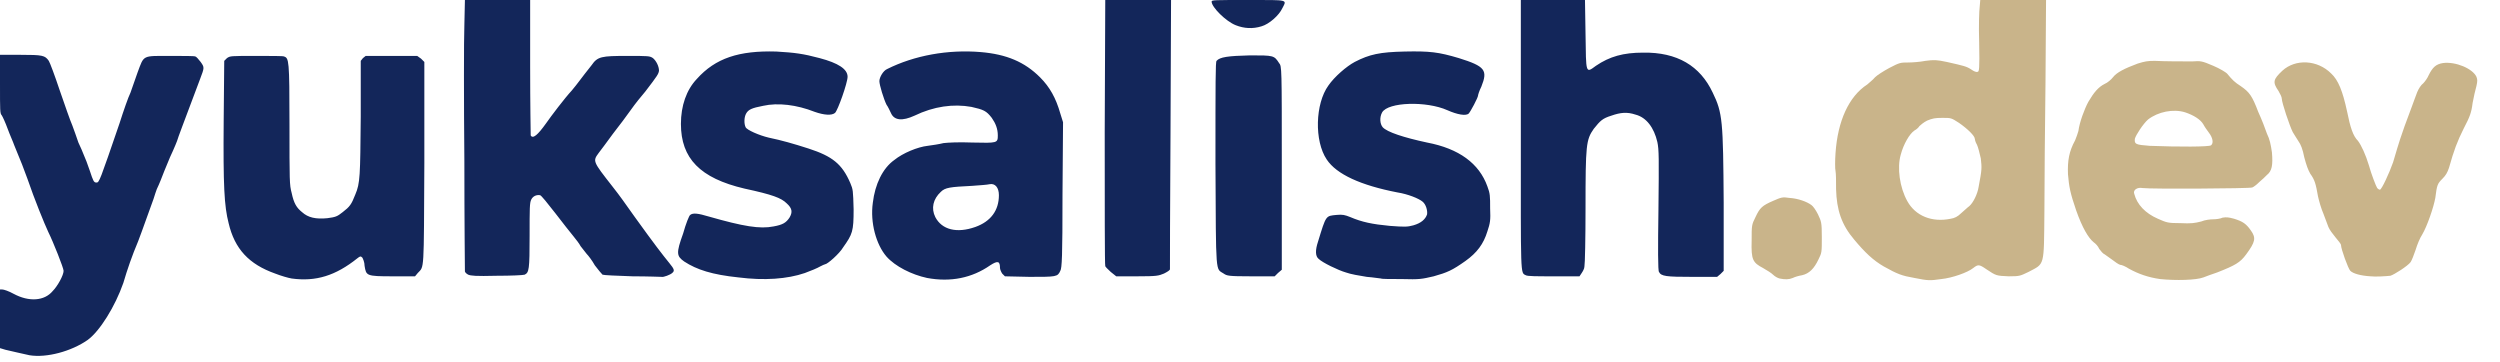
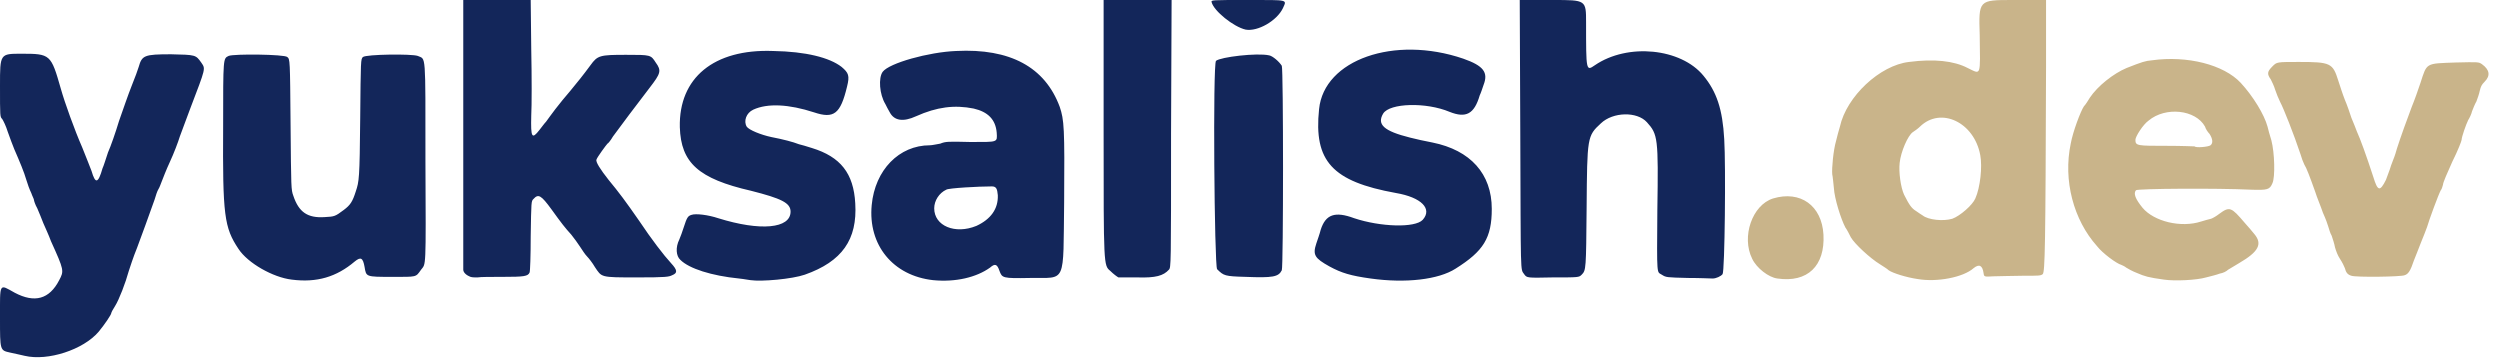
<svg xmlns="http://www.w3.org/2000/svg" viewBox="0 0 456 66">
-   <path fill="#13265a" d="M5.4 64.8C4.1 64.5 2.2 64.1 1.0 63.8L0.0 63.5L0.0 58.1L0.0 52.8L0.4 52.8C0.7 52.8 1.6 53.1 2.5 53.6C5.3 55.1 8.1 54.9 9.6 53.1C10.5 52.2 11.6 50.2 11.6 49.4C11.6 48.9 9.7 44.1 8.8 42.3C8.1 40.8 6.3 36.4 5.0 32.6C4.3 30.7 3.9 29.6 2.6 26.5C2.4 25.9 1.8 24.6 1.4 23.5C1.0 22.4 0.5 21.3 0.3 21.0C0.0 20.7 0.0 20.2 0.0 15.3L0.0 10.0L3.7 10.0C7.8 10.0 8.2 10.1 8.9 11.1C9.1 11.4 10.0 13.8 10.9 16.5C11.8 19.1 12.8 22.0 13.2 22.9C13.5 23.7 14.0 25.1 14.3 26.0C14.7 26.8 15.1 27.8 15.3 28.3C15.5 28.7 16.0 30.0 16.4 31.2C17.0 33.0 17.1 33.3 17.6 33.3C18.1 33.3 18.2 33.0 21.8 22.5C22.5 20.3 23.4 17.7 23.8 16.9C24.1 16.0 24.7 14.3 25.1 13.2C26.3 10.0 25.9 10.2 31.0 10.2C33.4 10.2 35.5 10.2 35.6 10.3C35.8 10.3 36.2 10.8 36.6 11.3C37.3 12.3 37.3 12.3 36.5 14.4C33.3 22.9 32.4 25.3 32.4 25.4C32.4 25.5 31.8 27.0 31.0 28.7C30.3 30.4 29.5 32.3 29.3 32.9C29.1 33.4 28.8 34.1 28.6 34.5C28.5 34.8 28.2 35.6 28.0 36.3C27.4 37.9 25.9 42.2 25.2 44.0C24.1 46.6 23.2 49.2 22.5 51.6C21.0 55.9 18.2 60.4 16.0 62.0C13.0 64.1 8.5 65.3 5.4 64.8ZM53.2 50.8C52.6 50.7 51.2 50.3 50.2 49.9C45.4 48.2 42.8 45.4 41.7 40.7C40.9 37.6 40.7 33.9 40.8 22.0L40.9 11.1L41.4 10.6C42.0 10.2 42.0 10.2 46.7 10.2C49.4 10.2 51.7 10.2 51.8 10.3C52.7 10.6 52.8 10.9 52.8 22.6C52.8 33.1 52.8 33.7 53.2 35.2C53.6 37.1 54.1 37.9 55.1 38.7C56.2 39.7 57.6 40.0 59.7 39.8C61.2 39.6 61.5 39.5 62.5 38.7C63.8 37.7 64.1 37.3 64.8 35.5C65.7 33.4 65.7 32.1 65.8 21.3L65.8 11.1L66.2 10.6L66.7 10.2L71.4 10.2L76.1 10.2L76.8 10.7L77.4 11.3L77.4 29.7C77.3 50.0 77.4 48.5 76.2 49.8L75.7 50.4L71.6 50.4C66.8 50.4 66.8 50.3 66.5 48.5C66.5 47.8 66.2 47.2 66.1 47.0C65.8 46.7 65.7 46.7 65.2 47.1C61.2 50.3 57.6 51.4 53.2 50.8ZM134.7 50.6C129.9 50.1 127.1 49.2 124.8 47.7C123.4 46.7 123.3 46.2 124.6 42.6C125.1 40.8 125.7 39.3 125.9 39.2C126.4 38.8 127.3 38.9 129.3 39.5C135.6 41.3 138.6 41.8 141.1 41.3C142.8 41.0 143.4 40.6 144.0 39.7C144.6 38.7 144.5 38.0 143.5 37.1C142.5 36.1 140.9 35.5 135.8 34.4C127.7 32.5 124.2 28.9 124.2 22.6C124.2 19.3 125.2 16.4 127.1 14.4C130.5 10.6 134.8 9.2 141.6 9.4C145.0 9.6 146.5 9.8 149.5 10.6C152.9 11.5 154.6 12.6 154.6 14.0C154.6 15.1 152.8 20.2 152.3 20.6C151.7 21.1 150.3 21.0 148.6 20.4C145.3 19.1 141.9 18.7 139.2 19.3C137.1 19.7 136.5 20.0 136.1 20.7C135.7 21.4 135.7 22.6 136.0 23.2C136.2 23.7 138.5 24.7 140.2 25.1C142.6 25.6 144.7 26.2 147.5 27.1C151.8 28.5 153.6 29.9 155.1 33.4C155.6 34.6 155.6 34.7 155.7 38.2C155.7 42.2 155.5 42.7 153.8 45.1C153.1 46.3 150.9 48.2 150.5 48.2C150.4 48.2 150.0 48.4 149.6 48.6C149.1 48.9 147.9 49.4 146.8 49.8C143.6 50.9 139.4 51.2 134.7 50.6ZM169.1 50.7C166.3 50.1 163.3 48.6 161.7 46.8C159.8 44.6 158.7 40.6 159.2 37.0C159.6 33.6 161.0 30.7 163.1 29.2C164.7 27.9 167.4 26.8 169.2 26.6C170.0 26.5 171.3 26.3 172.1 26.1C173.0 26.0 174.8 25.9 177.4 26.0C181.9 26.1 182.0 26.1 182.0 24.7C182.0 23.5 181.6 22.5 180.9 21.5C179.9 20.2 179.4 20.0 177.2 19.5C173.9 18.9 170.3 19.4 166.8 21.1C164.6 22.1 163.1 22.0 162.5 20.6C162.3 20.2 162.0 19.5 161.7 19.1C161.2 18.1 160.4 15.5 160.4 14.8C160.4 14.1 161.1 12.9 161.8 12.6C166.8 10.1 172.9 9.0 178.9 9.5C183.6 9.9 186.9 11.3 189.7 14.1C191.5 15.9 192.6 17.9 193.4 20.7L193.9 22.3L193.8 35.5C193.8 46.8 193.7 48.9 193.4 49.4C192.9 50.5 192.7 50.5 187.8 50.5L183.3 50.4L182.8 49.9C182.6 49.6 182.4 49.1 182.4 48.9C182.4 47.6 182.0 47.5 180.6 48.4C177.3 50.7 173.4 51.5 169.1 50.7ZM251.9 50.8C251.7 50.8 250.6 50.6 249.3 50.5C248.0 50.3 246.3 50.0 245.5 49.7C244.1 49.3 241.2 47.9 240.5 47.2C239.9 46.7 239.9 45.6 240.4 44.1C241.9 39.2 241.8 39.4 243.8 39.2C244.9 39.1 245.3 39.2 246.3 39.6C248.4 40.5 250.3 40.9 253.5 41.2C256.2 41.4 256.7 41.4 257.8 41.1C259.2 40.7 260.0 40.0 260.3 39.1C260.4 38.4 260.1 37.3 259.5 36.8C258.8 36.2 256.8 35.4 254.9 35.1C248.2 33.8 243.8 31.8 242.0 29.1C239.7 25.7 239.9 18.9 242.3 15.6C243.4 14.0 245.6 12.1 247.1 11.3C249.8 9.9 251.7 9.5 256.2 9.4C260.8 9.3 262.4 9.5 266.1 10.6C270.9 12.1 271.4 12.8 270.2 15.8C269.8 16.6 269.6 17.3 269.6 17.4C269.6 17.8 268.2 20.4 267.9 20.7C267.4 21.2 265.8 20.9 264.0 20.1C260.2 18.4 253.2 18.6 252.1 20.5C251.6 21.4 251.7 22.6 252.2 23.2C253.0 24.1 256.1 25.1 260.3 26.0C266.1 27.1 269.8 29.8 271.3 34.0C271.8 35.3 271.8 35.8 271.8 38.0C271.9 40.2 271.8 40.7 271.3 42.2C270.6 44.5 269.4 46.1 267.3 47.6C264.9 49.3 264.0 49.7 261.5 50.4C259.3 50.9 259.0 51.0 255.6 50.9C253.7 50.9 252.0 50.9 251.9 50.8ZM115.4 50.4C112.5 50.3 110.1 50.2 109.9 50.1C109.7 49.9 109.1 49.2 108.5 48.4C108.0 47.5 107.3 46.6 107.0 46.3C106.7 45.9 106.2 45.3 105.9 44.9C105.7 44.5 105.1 43.7 104.6 43.1C104.1 42.5 102.6 40.6 101.3 38.9C99.9 37.1 98.7 35.6 98.5 35.6C97.8 35.5 97.2 35.8 96.9 36.4C96.6 37.0 96.6 38.0 96.6 43.0C96.6 49.2 96.5 49.7 95.7 50.1C95.4 50.2 93.2 50.3 90.6 50.3C86.7 50.4 85.9 50.3 85.4 50.1C85.0 49.9 84.8 49.6 84.8 49.5C84.8 49.4 84.7 40.3 84.7 29.3C84.6 18.3 84.6 7.2 84.7 4.6L84.8 -0.0L90.8 -0.0L96.7 0.0L96.7 12.2C96.7 19.0 96.8 24.6 96.8 24.7C97.2 25.4 98.1 24.6 99.6 22.5C100.5 21.2 103.0 17.9 104.3 16.5C105.4 15.2 105.9 14.4 107.9 11.9C109.0 10.3 109.7 10.2 114.4 10.2C118.3 10.2 118.5 10.2 119.1 10.6C119.7 11.1 120.2 12.1 120.2 12.9C120.1 13.5 120.0 13.7 117.7 16.7C117.0 17.5 115.8 19.0 115.1 20.0C114.4 21.0 112.9 23.0 111.8 24.4C110.7 25.9 109.6 27.4 109.2 27.9C108.1 29.4 108.1 29.4 111.7 34.0C113.2 35.9 113.8 36.8 115.8 39.6C119.4 44.6 120.8 46.4 122.1 48.0C123.0 49.1 123.1 49.4 122.6 49.8C122.3 50.1 121.0 50.6 120.7 50.5C120.5 50.5 118.2 50.4 115.4 50.4ZM278.3 50.2C277.3 49.7 277.4 50.7 277.4 24.5L277.4 0.0L283.3 0.0L289.1 0.0L289.2 6.2C289.3 13.5 289.2 13.4 291.1 12.0C293.6 10.3 296.1 9.6 299.7 9.6C305.9 9.5 310.1 12.0 312.4 16.9C314.2 20.6 314.3 22.0 314.4 37.0L314.4 49.4L313.8 50.0L313.2 50.5L308.7 50.5C303.9 50.5 303.0 50.4 302.6 49.6C302.4 49.4 302.4 45.3 302.5 38.3C302.6 28.8 302.6 27.3 302.3 25.9C301.7 23.3 300.3 21.4 298.3 20.9C296.8 20.4 295.6 20.5 293.9 21.1C292.3 21.6 291.9 22.0 290.7 23.5C289.3 25.5 289.2 26.4 289.2 38.0C289.2 43.4 289.1 48.2 289.0 48.6C289.0 49.0 288.7 49.5 288.5 49.8L288.1 50.4L283.4 50.4C280.3 50.4 278.6 50.4 278.3 50.2ZM202.6 49.6C202.1 49.1 201.6 48.7 201.6 48.5C201.5 48.4 201.5 37.4 201.5 24.1L201.6 0.0L207.6 0.0L213.6 0.0L213.5 24.4C213.4 37.9 213.4 49.0 213.4 49.1C213.4 49.3 212.9 49.6 212.3 49.9C211.3 50.3 211.1 50.4 207.4 50.4L203.6 50.4L202.6 49.6ZM223.2 49.9C221.7 48.9 221.8 50.6 221.7 29.9C221.7 14.8 221.7 11.3 221.9 11.1C222.5 10.4 224.0 10.2 228.0 10.1C232.3 10.1 232.4 10.1 233.3 11.5C233.8 12.1 233.8 12.1 233.8 30.6L233.8 49.2L233.1 49.8L232.5 50.4L228.2 50.4C224.0 50.4 223.8 50.3 223.2 49.9ZM177.9 41.4C180.7 40.4 182.2 38.4 182.2 35.6C182.2 34.2 181.5 33.4 180.5 33.6C180.1 33.7 178.7 33.8 177.3 33.9C173.3 34.1 172.4 34.2 171.6 35.0C170.2 36.3 169.8 38.0 170.6 39.6C171.8 41.9 174.5 42.6 177.9 41.4ZM225.4 4.6C223.6 3.9 221.0 1.3 221.0 0.3C221.0 0.0 221.4 0.0 227.7 0.0C235.2 0.0 234.7 -0.1 233.9 1.5C233.3 2.8 231.5 4.4 230.1 4.8C228.5 5.3 226.9 5.2 225.4 4.6Z" />
-   <path fill="#c9b48a" d="M349.2 50.7C346.9 50.3 346.1 50.0 343.6 48.6C341.7 47.5 340.2 46.1 338.2 43.7C335.9 41.0 335.0 38.3 334.9 34.5C334.9 33.1 334.9 31.7 334.8 31.2C334.7 30.8 334.7 29.3 334.8 27.9C335.2 22.1 337.2 17.6 340.6 15.4C340.9 15.1 341.6 14.6 342.0 14.1C342.4 13.7 343.5 13.0 344.6 12.4C346.5 11.4 346.7 11.4 348.0 11.4C348.8 11.4 350.2 11.3 351.2 11.1C352.8 10.9 353.2 10.9 355.1 11.3C358.2 12.0 358.7 12.1 359.6 12.7C360.0 13.0 360.5 13.2 360.7 13.1C361.0 13.1 361.1 12.7 361.0 7.7C360.9 4.8 361.0 1.9 361.1 1.2L361.2 0.0L367.2 0.0L373.2 0.0L373.1 14.9C373.0 23.1 372.9 33.7 372.9 38.5C372.8 48.8 373.0 48.0 370.0 49.6C368.5 50.3 368.5 50.4 366.4 50.4C364.1 50.3 364.1 50.3 362.3 49.1C361.0 48.2 360.8 48.2 359.9 48.9C358.9 49.7 356.1 50.7 354.1 50.9C352.0 51.2 351.7 51.2 349.2 50.7ZM394.0 50.9C391.9 50.6 390.1 50.0 388.3 49.0C387.7 48.6 387.0 48.3 386.7 48.3C386.4 48.2 385.8 47.8 385.3 47.4C384.9 47.1 384.2 46.6 383.9 46.4C383.6 46.3 383.2 45.8 382.9 45.4C382.7 44.9 382.2 44.4 381.9 44.2C380.9 43.4 379.8 41.5 378.7 38.4C377.6 35.2 377.4 34.1 377.2 31.8C377.1 29.3 377.4 27.6 378.5 25.6C378.7 25.1 379.0 24.3 379.1 23.9C379.3 22.3 380.2 19.9 380.9 18.6C381.9 16.9 382.7 15.9 383.9 15.3C384.4 15.1 385.1 14.5 385.4 14.1C386.1 13.2 387.5 12.5 389.9 11.6C391.2 11.2 391.7 11.1 393.0 11.1C395.0 11.2 397.9 11.2 399.9 11.2C401.4 11.1 401.6 11.1 403.7 12.0C404.9 12.5 406.0 13.2 406.2 13.4C407.2 14.6 407.6 15.0 408.7 15.7C410.3 16.8 410.8 17.5 411.9 20.4C412.5 21.7 413.2 23.5 413.5 24.4C414.0 25.4 414.2 26.4 414.4 27.8C414.6 30.1 414.4 31.2 413.5 31.9C413.2 32.2 412.6 32.8 412.1 33.2C411.7 33.6 411.1 34.1 410.8 34.2C410.2 34.4 392.2 34.5 390.8 34.3C389.8 34.1 389.0 34.7 389.3 35.4C389.8 37.3 391.3 38.9 393.6 39.9C395.2 40.6 395.4 40.7 397.7 40.7C399.7 40.8 400.3 40.7 401.5 40.4C402.2 40.1 403.2 40.0 403.7 40.0C404.2 40.0 405.0 39.9 405.4 39.7C406.1 39.6 406.4 39.6 407.5 39.9C409.1 40.4 409.7 40.8 410.6 42.1C411.5 43.4 411.4 44.1 409.7 46.4C408.6 47.9 407.7 48.4 404.4 49.7C403.5 50.0 402.4 50.4 401.9 50.6C400.6 51.1 396.9 51.2 394.0 50.9ZM324.6 50.8C324.2 50.7 323.7 50.4 323.4 50.1C323.1 49.8 322.3 49.3 321.6 48.9C319.7 47.9 319.4 47.4 319.5 43.9C319.5 41.1 319.5 41.0 320.2 39.6C321.0 37.9 321.4 37.5 323.5 36.6C324.9 36.0 325.1 35.9 326.4 36.1C328.0 36.2 329.6 36.8 330.4 37.4C330.7 37.6 331.2 38.3 331.6 39.1C332.2 40.4 332.3 40.5 332.3 43.3C332.3 46.0 332.3 46.1 331.7 47.3C330.9 49.0 330.0 49.9 328.7 50.2C328.1 50.3 327.4 50.5 327.0 50.7C326.3 51.0 325.6 51.0 324.6 50.8ZM432.4 50.4C430.6 50.3 429.2 49.9 428.7 49.4C428.3 49.0 427.0 45.4 427.0 44.7C427.0 44.5 426.5 43.9 426.0 43.3C425.5 42.7 424.9 41.9 424.7 41.4C424.5 40.9 424.1 39.8 423.8 39.0C423.4 38.1 423.0 36.7 422.8 35.8C422.4 33.5 422.2 32.8 421.4 31.7C421.0 31.0 420.7 30.2 420.3 28.7C420.0 27.2 419.7 26.4 419.2 25.7C418.8 25.1 418.4 24.4 418.2 24.1C417.6 22.9 416.2 18.7 416.2 18.0C416.2 17.7 415.9 17.1 415.6 16.6C414.5 15.0 414.6 14.5 416.3 12.9C418.7 10.7 422.7 10.9 425.2 13.4C426.5 14.6 427.3 16.6 428.1 20.3C428.7 23.3 429.2 24.8 430.1 25.7C430.7 26.5 431.5 28.2 432.1 30.2C432.5 31.7 433.4 34.0 433.6 34.3C433.7 34.4 433.9 34.6 434.1 34.6C434.4 34.6 435.8 31.6 436.5 29.6C437.7 25.5 438.0 24.7 438.6 23.0C439.0 21.9 439.6 20.3 439.9 19.5C440.2 18.6 440.7 17.4 440.9 16.8C441.2 16.1 441.6 15.5 442.0 15.2C442.3 14.9 442.8 14.2 443.0 13.7C443.7 12.3 444.3 11.7 445.6 11.5C447.9 11.2 451.0 12.5 451.7 14.0C451.9 14.5 451.9 14.8 451.7 15.7C451.5 16.4 451.2 17.7 451.0 18.8C450.8 20.5 450.5 21.3 449.4 23.4C448.2 25.8 447.6 27.4 446.7 30.6C446.4 31.5 446.1 32.0 445.5 32.6C444.6 33.5 444.5 33.7 444.2 36.1C443.9 37.8 442.7 41.3 441.8 42.8C441.4 43.4 440.9 44.6 440.6 45.6C440.3 46.5 439.9 47.5 439.7 47.8C439.2 48.5 436.7 50.1 436.0 50.3C435.0 50.4 433.3 50.5 432.4 50.4ZM355.8 39.9C356.5 39.8 357.1 39.5 357.7 38.9C358.3 38.4 358.9 37.8 359.2 37.6C359.9 37.0 360.7 35.4 360.9 34.1C361.5 30.9 361.5 30.7 361.3 28.9C361.1 28.0 360.8 26.8 360.6 26.4C360.3 25.9 360.2 25.4 360.2 25.3C360.2 24.8 358.9 23.5 357.3 22.4C355.9 21.5 355.9 21.5 354.3 21.5C352.9 21.5 352.5 21.6 351.5 22.0C350.9 22.3 350.3 22.8 350.1 23.0C350.0 23.2 349.6 23.6 349.2 23.8C348.3 24.4 347.2 26.3 346.7 28.2C346.0 30.6 346.5 34.2 347.9 36.7C349.4 39.4 352.4 40.6 355.8 39.9ZM403.3 26.5C403.8 26.1 403.6 25.1 402.9 24.2C402.6 23.8 402.1 23.1 401.9 22.7C401.4 21.8 400.1 21.0 398.6 20.5C396.4 19.8 393.6 20.4 391.8 21.8C390.9 22.6 389.6 24.6 389.4 25.3C389.3 26.3 389.5 26.4 392.1 26.6C397.4 26.8 403.0 26.8 403.3 26.5Z" />
+   <path fill="#13265a" d="M4.5 64.9C4.0 64.8 2.8 64.5 1.8 64.3C0.0 63.9 0.0 63.9 0.0 58.1C0.0 51.4 -0.2 51.8 2.7 53.4C6.3 55.3 9.0 54.6 10.8 51.1C11.7 49.4 11.7 49.3 9.3 44.0C8.9 42.9 8.2 41.4 7.9 40.7C7.6 39.9 7.1 38.7 6.8 38.0C6.4 37.3 6.2 36.6 6.2 36.5C6.2 36.3 5.9 35.8 5.7 35.2C5.4 34.6 5.0 33.5 4.8 32.8C4.4 31.4 3.6 29.5 2.6 27.2C2.3 26.5 1.8 25.1 1.4 24.0C1.1 23.0 0.6 22.0 0.4 21.7C-0.0 21.3 -0.0 21.3 -0.0 15.6C0.0 9.8 0.0 9.8 3.9 9.8C9.2 9.8 9.3 9.9 11.1 16.2C11.8 18.7 13.6 23.7 15.0 26.9C15.7 28.7 16.5 30.6 16.7 31.2C17.4 33.6 17.9 33.5 18.7 30.7C18.9 30.3 19.3 29.0 19.7 27.8C20.2 26.7 21.1 24.1 21.7 22.1C22.4 20.1 23.4 17.2 24.0 15.7C24.6 14.2 25.2 12.6 25.3 12.2C25.9 10.1 26.3 9.9 31.2 9.9C35.7 10.0 35.7 10.0 36.7 11.4C37.5 12.6 37.6 12.2 34.7 19.8C34.0 21.6 33.2 23.9 32.8 24.9C32.5 25.9 31.7 28.0 31.0 29.5C30.3 31.0 29.7 32.6 29.5 33.1C29.3 33.6 29.1 34.2 28.9 34.5C28.7 34.8 28.4 35.7 28.2 36.4C26.9 40.0 26.1 42.3 25.0 45.2C24.3 46.9 23.7 48.8 23.5 49.4C22.9 51.6 21.7 54.7 21.0 55.8C20.6 56.4 20.3 57.0 20.3 57.1C20.3 57.4 19.0 59.3 18.0 60.5C15.2 63.8 8.7 65.9 4.5 64.9ZM53.2 51.0C49.8 50.6 45.2 48.0 43.5 45.4C40.9 41.5 40.6 39.3 40.7 23.1C40.7 10.4 40.7 10.7 41.7 10.2C42.6 9.8 51.9 9.9 52.4 10.4C52.9 10.8 52.9 10.8 53.0 22.7C53.1 34.4 53.1 34.6 53.5 35.7C54.5 38.7 56.1 39.8 59.2 39.6C61.0 39.5 61.1 39.5 62.7 38.3C63.9 37.4 64.3 36.8 64.9 34.9C65.5 33.1 65.6 32.6 65.7 21.7C65.8 10.8 65.8 10.8 66.2 10.4C66.8 9.9 75.1 9.8 76.2 10.2C77.7 10.9 77.6 9.2 77.6 29.3C77.7 49.5 77.7 48.0 76.8 49.2C75.8 50.6 76.1 50.5 71.5 50.5C66.7 50.5 66.8 50.5 66.5 48.7C66.2 47.0 65.8 46.8 64.7 47.7C61.4 50.5 57.8 51.6 53.2 51.0ZM136.9 51.1C136.7 51.1 135.8 50.9 134.8 50.8C129.8 50.3 125.7 49.0 124.1 47.4C123.3 46.7 123.2 45.1 123.9 43.7C124.1 43.2 124.5 42.2 124.7 41.5C125.3 39.6 125.5 39.4 126.1 39.2C126.9 38.9 129.2 39.2 131.0 39.8C138.7 42.2 144.2 41.7 144.2 38.6C144.2 37.0 142.5 36.2 137.0 34.8C127.4 32.6 124.2 29.7 124.0 23.2C123.8 14.2 130.2 8.9 141.0 9.3C147.0 9.4 151.3 10.5 153.5 12.2C154.8 13.3 155.0 13.8 154.5 15.8C153.3 20.8 152.1 21.7 148.5 20.5C143.9 19.0 140.0 18.8 137.4 20.0C136.1 20.6 135.6 22.1 136.2 23.1C136.6 23.7 138.8 24.6 140.7 25.0C142.8 25.4 144.7 25.9 145.7 26.3C146.1 26.4 147.2 26.7 148.1 27.0C153.3 28.6 155.7 31.6 156.0 37.1C156.4 43.7 153.6 47.7 146.8 50.1C144.5 50.9 138.9 51.4 136.9 51.1ZM170.2 51.1C162.9 50.3 158.3 44.7 159.0 37.4C159.6 31.0 164.0 26.5 169.6 26.5C170.0 26.5 170.9 26.3 171.5 26.2C172.5 25.8 172.9 25.8 177.0 25.9C182.1 25.9 181.9 26.0 181.8 24.2C181.6 21.8 180.2 20.4 177.6 19.8C174.1 19.1 170.9 19.5 167.1 21.2C164.7 22.3 163.1 22.0 162.3 20.5C162.0 20.0 161.7 19.4 161.5 19.0C160.4 17.2 160.2 14.2 161.0 13.1C162.2 11.5 169.4 9.5 174.4 9.3C184.2 8.8 190.6 12.2 193.3 19.5C194.1 21.9 194.2 23.3 194.1 36.8C193.9 52.1 194.6 50.6 187.9 50.7C182.8 50.8 182.8 50.7 182.3 49.4C181.9 48.2 181.5 48.0 180.6 48.8C178.1 50.6 174.3 51.5 170.2 51.1ZM250.0 50.8C246.4 50.3 244.7 49.8 242.5 48.6C239.8 47.1 239.4 46.5 240.1 44.4C240.3 43.8 240.7 42.7 240.9 41.9C241.8 39.1 243.5 38.5 247.0 39.8C251.8 41.4 258.1 41.6 259.5 40.1C261.3 38.1 259.3 36.0 254.6 35.2C243.0 33.1 239.6 29.4 240.6 19.9C241.5 10.9 254.3 6.4 266.9 10.7C270.6 12.0 271.5 13.2 270.6 15.5C270.4 16.1 270.1 17.0 269.9 17.4C268.9 20.8 267.4 21.6 264.4 20.4C260.1 18.6 253.5 18.8 252.3 20.7C251.1 22.7 252.4 23.9 257.2 25.1C258.8 25.5 259.3 25.6 261.3 26.0C268.2 27.4 272.1 31.7 272.1 38.1C272.1 43.4 270.6 45.8 265.5 49.0C262.4 51.0 256.4 51.7 250.0 50.8ZM307.9 50.7C303.9 50.6 303.9 50.6 303.1 50.1C302.2 49.5 302.2 50.7 302.3 38.3C302.5 25.2 302.4 24.5 300.4 22.3C298.6 20.3 294.2 20.4 292.0 22.5C289.5 24.8 289.5 25.0 289.4 37.9C289.3 49.1 289.3 49.3 288.5 50.1C288.0 50.6 288.0 50.6 283.2 50.6C278.5 50.7 278.5 50.7 278.0 50.0C277.3 49.0 277.4 50.6 277.3 24.1L277.2 0.0L283.3 0.0C289.3 0.0 289.3 0.0 289.3 4.1C289.3 13.0 289.3 13.0 290.9 11.9C296.9 7.8 306.6 8.8 310.7 13.8C313.1 16.7 314.2 19.9 314.5 25.4C314.8 30.2 314.6 49.5 314.2 50.0C313.9 50.4 313.0 50.8 312.4 50.8C312.1 50.8 310.1 50.7 307.9 50.7ZM85.6 50.4C84.9 50.1 84.5 49.6 84.5 49.2C84.5 48.9 84.5 37.8 84.5 24.4L84.5 -0.0L90.6 -0.0L96.8 -0.0L96.9 9.0C97.0 13.9 97.0 19.3 96.9 21.1C96.8 25.1 97.0 25.5 98.4 23.7C98.8 23.2 99.3 22.5 99.6 22.2C99.9 21.8 100.6 20.8 101.3 19.9C102.0 19.0 103.2 17.5 104.0 16.6C105.4 14.9 106.3 13.8 107.7 11.9C109.0 10.1 109.4 10.0 114.2 10.0C118.7 10.0 118.7 10.0 119.6 11.4C120.7 12.9 120.5 13.4 118.5 16.0C116.5 18.6 112.8 23.5 111.8 24.9C111.4 25.6 110.9 26.2 110.8 26.2C110.6 26.4 108.9 28.7 108.8 29.1C108.6 29.5 109.5 30.9 111.0 32.8C112.9 35.1 114.1 36.7 116.6 40.3C118.8 43.6 121.1 46.6 122.4 48.0C123.6 49.3 123.6 49.8 122.6 50.2C122.0 50.5 121.5 50.6 116.2 50.6C109.4 50.6 109.8 50.6 108.5 48.7C108.1 48.0 107.4 47.1 107.1 46.8C106.7 46.4 106.2 45.6 105.8 45.0C105.4 44.4 104.7 43.4 104.2 42.8C103.1 41.6 102.4 40.7 100.6 38.2C98.7 35.6 98.2 35.3 97.3 36.3C96.9 36.7 96.9 36.7 96.8 43.1C96.8 46.6 96.7 49.5 96.6 49.7C96.3 50.4 95.6 50.5 91.7 50.5C89.7 50.5 87.6 50.5 87.1 50.6C86.4 50.6 85.9 50.6 85.6 50.4ZM204.0 50.6C203.8 50.5 203.1 50.0 202.5 49.4C201.3 48.4 201.3 48.4 201.3 24.2L201.3 0.0L207.5 0.0L213.7 0.0L213.6 24.4C213.6 48.5 213.6 48.8 213.2 49.2C212.2 50.3 210.8 50.7 207.5 50.6C205.8 50.6 204.2 50.6 204.0 50.6ZM227.2 50.5C223.4 50.4 223.2 50.3 222.0 49.1C221.5 48.5 221.2 11.6 221.8 11.1C222.6 10.4 229.3 9.6 231.5 10.1C232.1 10.2 233.3 11.2 233.8 12.0C234.1 12.6 234.1 48.7 233.8 49.3C233.2 50.5 232.2 50.7 227.2 50.5ZM178.1 41.2C180.7 40.0 182.1 38.1 182.0 35.6C181.9 34.4 181.7 34.0 180.9 34.0C178.6 34.0 173.0 34.3 172.6 34.6C171.3 35.2 170.4 36.6 170.4 38.0C170.4 41.2 174.2 42.8 178.1 41.2ZM227.2 5.4C225.0 4.9 221.4 2.0 221.0 0.4C220.9 0.0 220.9 0.0 227.6 0.0C235.2 0.0 234.7 -0.1 234.0 1.5C232.9 3.8 229.4 5.8 227.2 5.4Z" />
+   <path fill="#c9b48a" d="M349.8 50.9C347.7 50.6 345.2 49.8 344.5 49.3C344.2 49.0 343.5 48.6 342.9 48.2C341.1 47.1 338.3 44.5 337.6 43.3C337.3 42.7 336.9 41.9 336.6 41.5C335.8 40.0 334.6 36.2 334.5 34.3C334.4 33.4 334.3 32.2 334.2 31.8C334.1 30.7 334.4 27.4 334.9 25.7C335.1 24.9 335.4 23.7 335.6 23.1C336.8 17.6 342.9 11.9 348.2 11.3C352.8 10.7 356.4 11.1 358.9 12.4C361.4 13.6 361.2 14.1 361.1 6.4C360.9 0.0 360.9 0.0 367.1 0.0L373.2 0.0L373.2 12.1C373.1 45.3 373.0 49.5 372.6 50.0C372.2 50.3 372.0 50.3 368.8 50.3C366.9 50.3 364.6 50.4 363.6 50.4C361.9 50.5 361.9 50.5 361.8 49.8C361.6 48.4 361.0 48.1 360.0 48.9C358.1 50.6 353.3 51.5 349.8 50.9ZM394.7 51.0C391.8 50.6 391.2 50.4 389.8 49.8C389.0 49.5 388.1 49.0 387.8 48.8C387.6 48.6 387.1 48.4 386.9 48.3C386.1 48.1 383.5 46.2 382.5 44.9C378.2 40.1 376.3 32.9 377.7 26.2C378.1 24.0 379.5 20.3 380.1 19.4C380.4 19.1 380.9 18.3 381.2 17.8C382.6 15.7 385.5 13.4 387.9 12.4C390.7 11.3 391.3 11.1 392.5 11.0C399.0 10.1 405.6 11.8 408.7 15.1C411.0 17.6 413.0 20.9 413.6 23.1C413.7 23.5 414.0 24.7 414.3 25.6C414.9 27.9 415.0 32.3 414.5 33.4C414.0 34.6 413.6 34.7 410.6 34.6C404.3 34.3 389.9 34.4 389.6 34.7C389.1 35.3 389.5 36.3 390.8 37.9C392.9 40.4 397.8 41.6 401.5 40.4C402.1 40.2 402.9 40.0 403.3 39.9C403.6 39.8 404.3 39.4 404.8 39.0C406.7 37.6 407.0 37.8 409.4 40.6C410.1 41.4 410.9 42.3 411.2 42.7C412.7 44.5 412.0 45.9 408.4 48.0C407.6 48.5 406.7 49.0 406.4 49.2C406.1 49.5 405.5 49.8 404.9 49.9C404.4 50.1 403.2 50.4 402.4 50.6C400.7 51.1 396.7 51.3 394.7 51.0ZM324.2 50.8C322.6 50.6 320.4 48.9 319.6 47.2C317.6 43.2 319.6 37.4 323.4 36.2C328.4 34.7 332.3 37.5 332.6 42.8C332.9 48.5 329.7 51.6 324.2 50.8ZM428.9 50.3C428.2 50.1 427.9 49.7 427.7 48.9C427.6 48.6 427.2 47.8 426.8 47.2C426.4 46.6 426.1 45.8 425.9 45.1C425.8 44.5 425.5 43.6 425.3 43.0C425.0 42.5 424.8 41.7 424.7 41.4C424.6 41.0 424.2 39.9 423.7 38.8C423.3 37.6 422.6 36.0 422.3 35.0C421.3 32.2 420.7 30.6 420.3 30.0C420.1 29.6 419.8 28.8 419.6 28.1C418.4 24.5 416.5 19.7 415.9 18.6C415.6 18.0 415.2 17.0 415.0 16.4C414.8 15.7 414.4 14.9 414.2 14.5C413.5 13.5 413.5 13.1 414.5 12.1C415.3 11.3 415.3 11.3 419.3 11.3C425.1 11.3 425.5 11.5 426.5 14.7C426.8 15.6 427.3 17.2 427.7 18.2C428.1 19.1 428.6 20.6 428.9 21.5C429.3 22.4 429.7 23.5 429.9 24.0C430.5 25.3 431.6 28.3 432.9 32.3C433.7 34.9 434.1 35.0 435.2 32.8C435.5 32.0 435.8 31.2 435.9 30.9C436.0 30.6 436.2 29.9 436.5 29.2C436.8 28.5 437.1 27.5 437.2 27.1C437.8 25.2 439.1 21.6 439.9 19.5C440.4 18.3 441.1 16.3 441.5 15.1C442.7 11.4 442.4 11.6 447.9 11.4C452.1 11.3 452.1 11.3 452.7 11.7C454.1 12.7 454.3 13.8 453.2 14.9C452.6 15.5 452.5 15.8 452.3 16.6C452.2 17.1 451.9 18.0 451.7 18.5C451.4 19.0 451.1 19.8 450.9 20.3C450.8 20.8 450.4 21.6 450.2 21.9C449.8 22.7 449.0 25.0 449.0 25.5C449.0 25.7 448.3 27.5 447.3 29.5C446.4 31.5 445.6 33.3 445.6 33.7C445.5 34.0 445.4 34.5 445.2 34.7C444.8 35.4 443.0 40.3 442.7 41.4C442.5 42.0 442.0 43.2 441.6 44.2C441.2 45.3 440.6 46.7 440.3 47.5C439.7 49.3 439.3 50.0 438.6 50.2C438.0 50.5 429.7 50.6 428.9 50.3ZM356.1 39.9C357.5 39.4 359.8 37.4 360.3 36.2C361.2 34.2 361.6 30.4 361.2 28.3C360.1 22.3 354.0 19.4 350.2 23.1C349.8 23.5 349.2 23.9 348.9 24.1C348.0 24.7 346.7 27.7 346.5 29.7C346.3 31.4 346.7 34.2 347.3 35.5C348.3 37.5 348.7 38.0 349.5 38.5C349.9 38.8 350.4 39.1 350.7 39.3C351.7 40.1 354.4 40.4 356.1 39.9ZM403.2 26.5C403.7 26.1 403.6 25.3 403.0 24.4C402.7 24.1 402.3 23.5 402.2 23.1C400.5 20.0 395.0 19.4 391.9 22.0C390.9 22.7 389.5 24.9 389.5 25.5C389.5 26.6 389.8 26.6 395.3 26.6C398.0 26.6 400.2 26.7 400.3 26.7C400.5 27.0 402.8 26.8 403.2 26.5Z" />
</svg>
